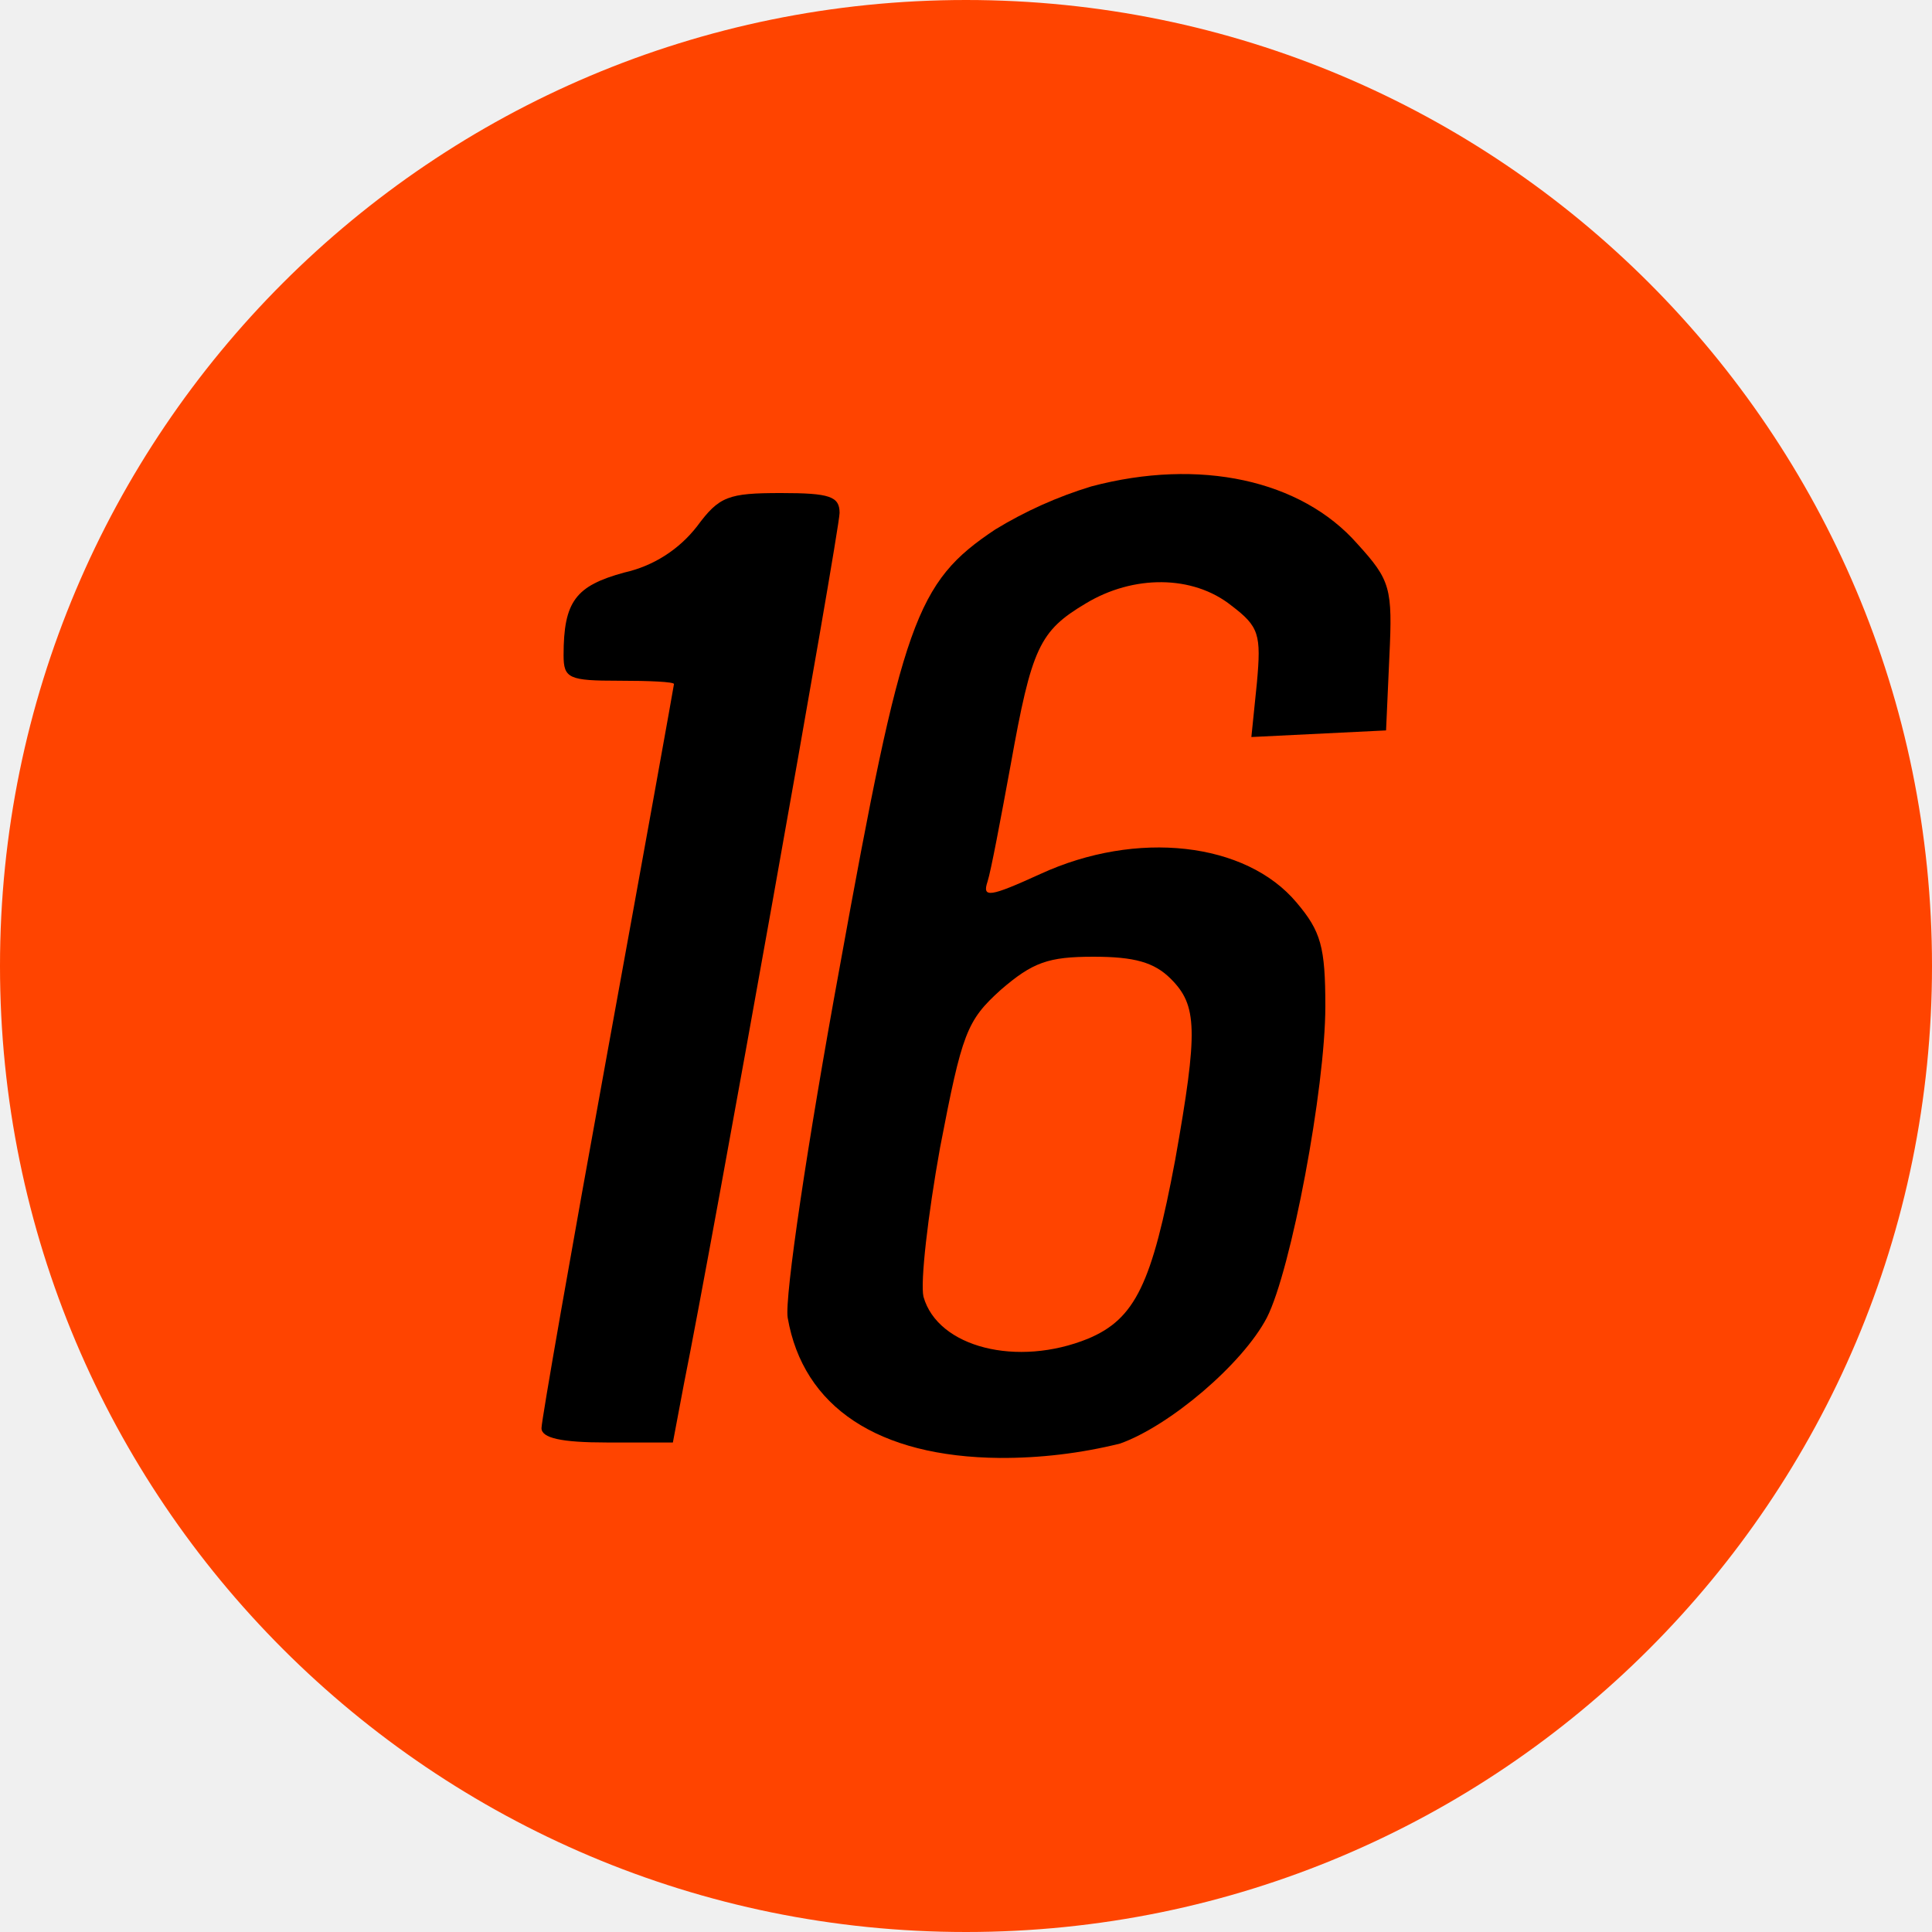
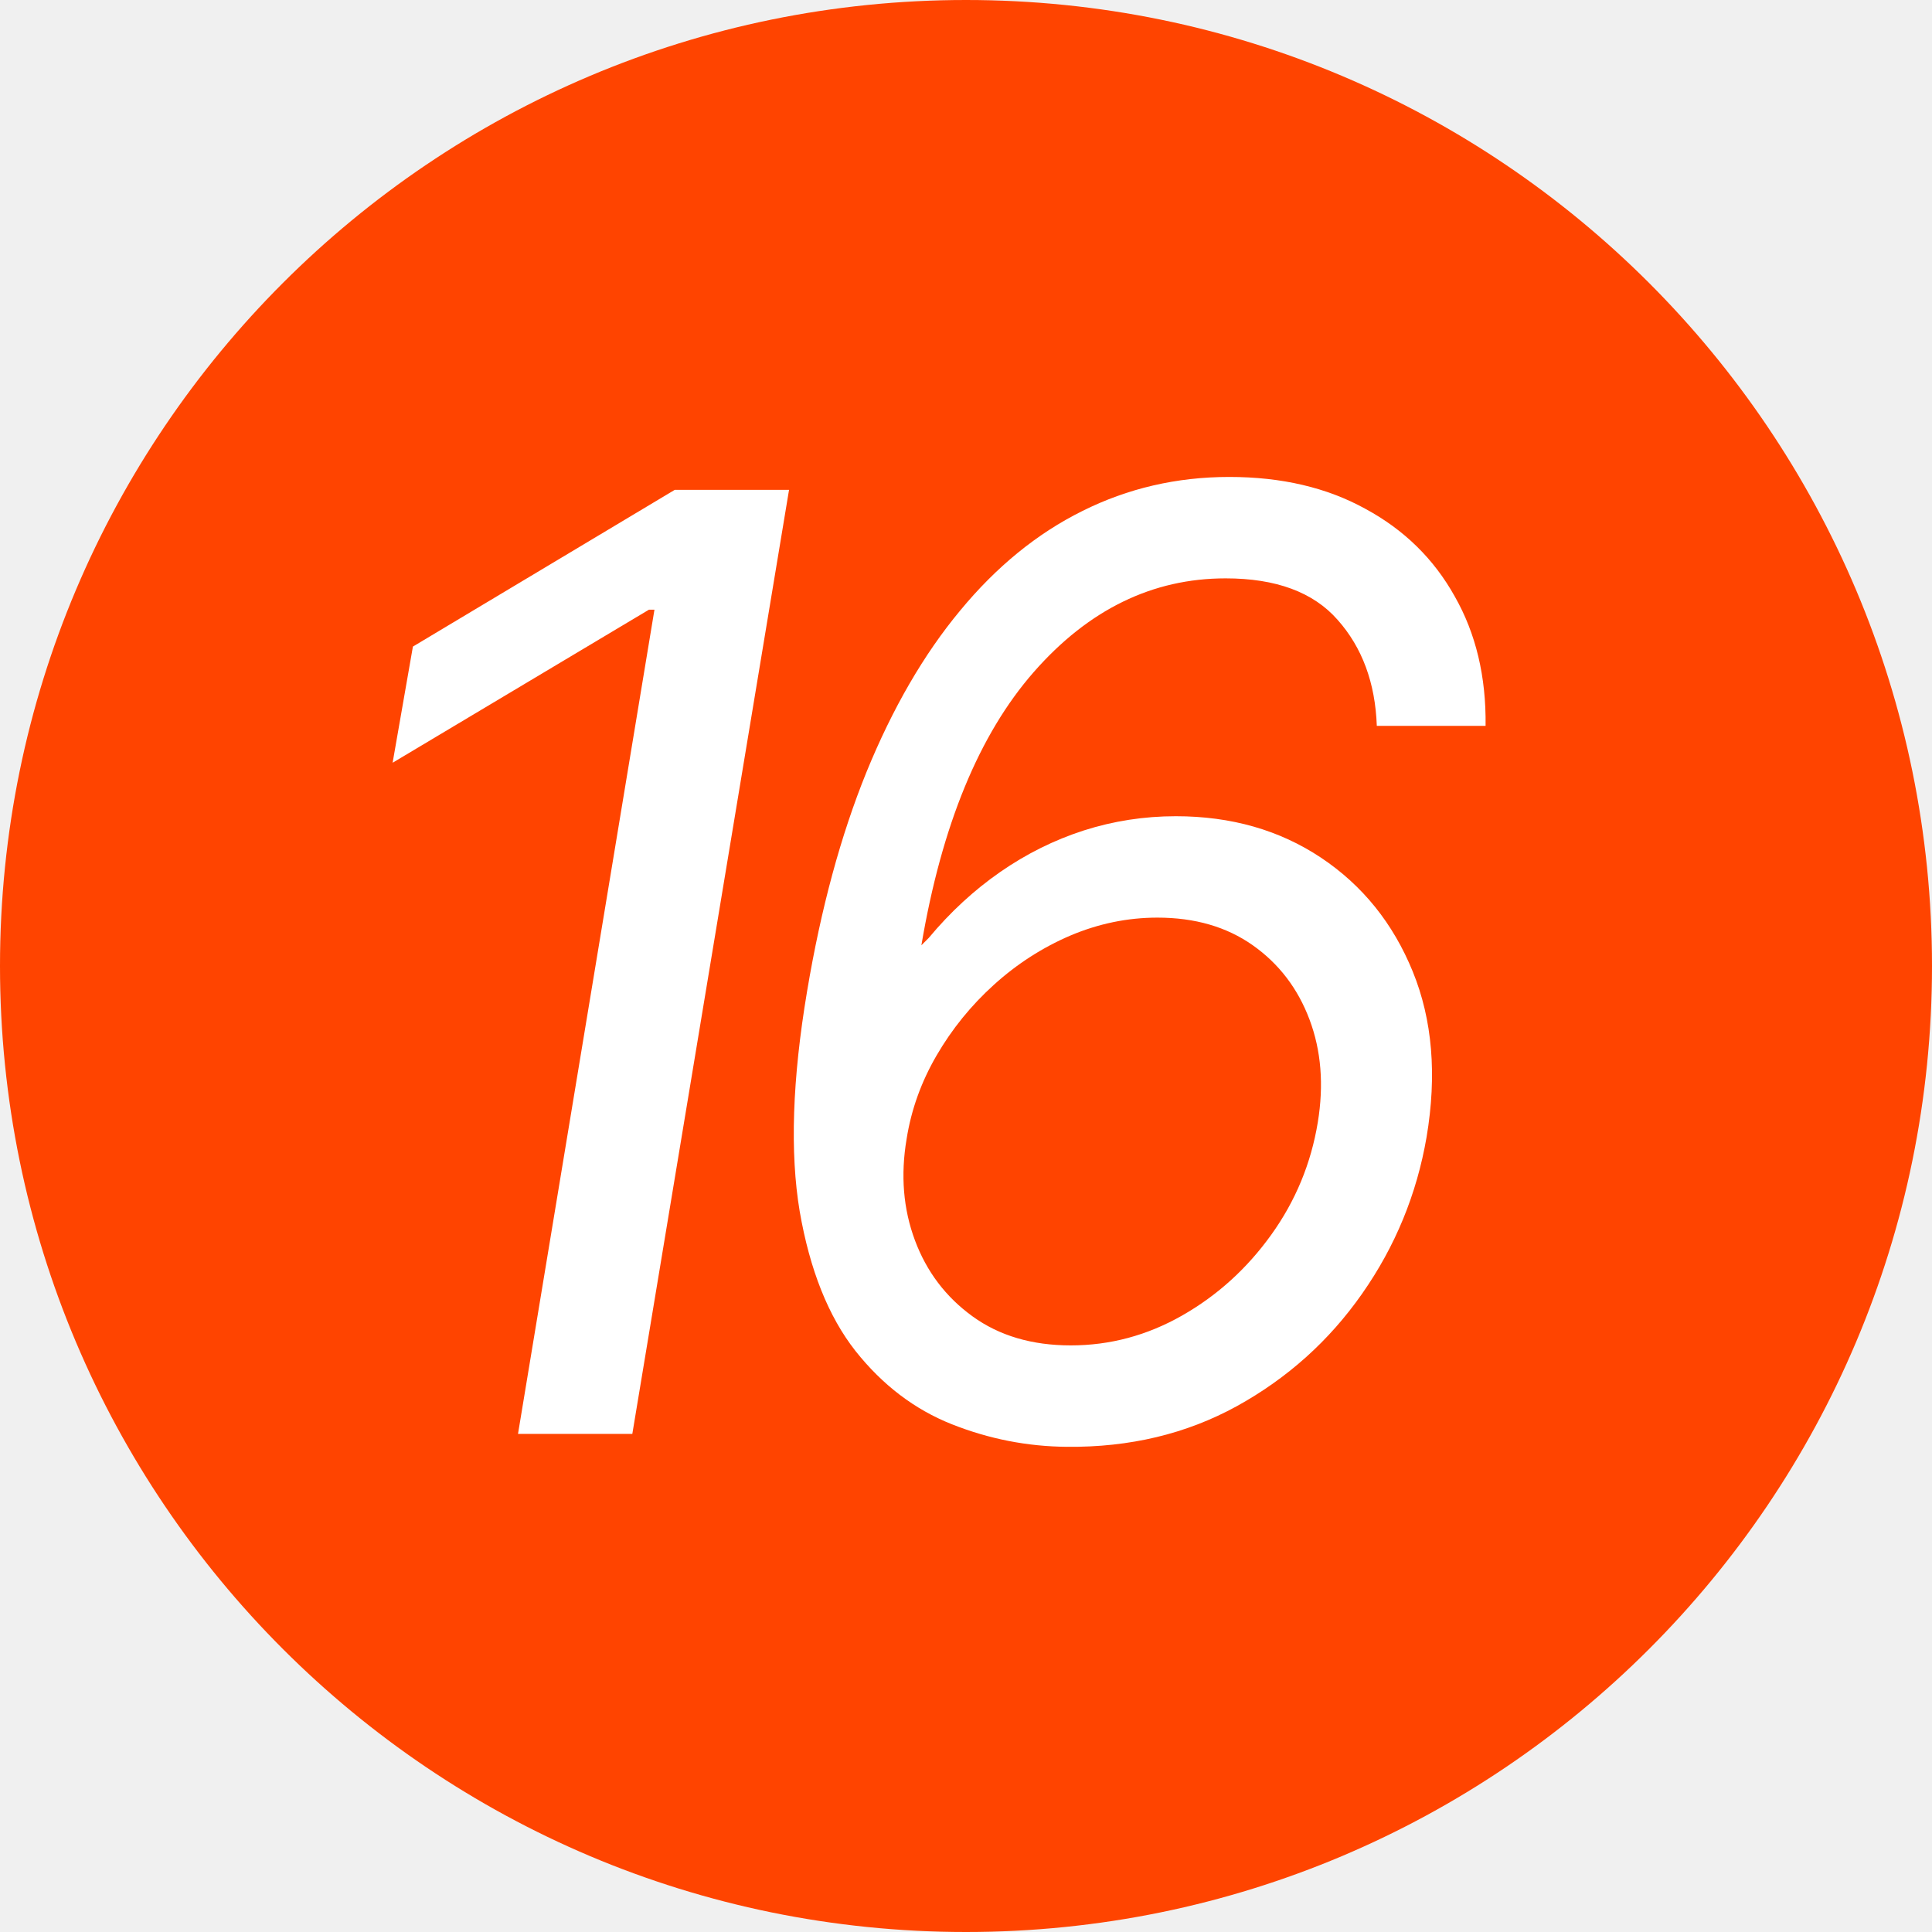
- <svg xmlns="http://www.w3.org/2000/svg" width="175" height="175" viewBox="0 0 175 175">
-   <defs>
-     <clipPath id="clip-_16">
-       <rect width="175" height="175" />
-     </clipPath>
-   </defs>
-   <g id="_16" data-name="16" clip-path="url(#clip-_16)">
-     <circle id="楕円形_90" data-name="楕円形 90" cx="87.5" cy="87.5" r="87.5" fill="#f40" />
-     <path id="パス_120" data-name="パス 120" d="M99.8-131.6a37.912,37.912,0,0,0-8.7,3.9c-7.2,4.8-8.4,8.2-14.1,39.7-2.9,15.8-5,29.9-4.7,31.7,1.4,8.1,8.2,12.6,19.2,12.7a44.442,44.442,0,0,0,10.9-1.3c4.5-1.6,11.1-7.2,13.3-11.4,2.2-4.3,5.3-20.8,5.3-28.2,0-5.4-.4-6.8-2.6-9.4-4.6-5.5-14.5-6.6-23.2-2.6-4.6,2.1-5.3,2.2-4.8.7.3-.9,1.2-5.7,2.1-10.6,1.9-10.6,2.6-12.1,6.8-14.6,4.3-2.6,9.7-2.6,13.2.2,2.5,1.9,2.7,2.6,2.3,7l-.5,4.9,6.1-.3,6.1-.3.3-6.7c.3-6.2.1-6.9-2.9-10.2C118.8-132.2,109.6-134.2,99.8-131.6ZM107-87c2.4,2.4,2.5,4.6.4,16.4-2.1,11.2-3.6,14.4-7.9,16.2-6.4,2.6-13.6.8-14.9-3.8-.3-1.3.4-7.4,1.5-13.5,2-10.4,2.4-11.5,5.5-14.3,2.9-2.5,4.3-3,8.4-3C103.7-89,105.5-88.5,107-87Z" transform="translate(-0.951 175.66)" />
-     <path id="パス_121" data-name="パス 121" d="M64.1-128a11.526,11.526,0,0,1-6.6,4.2c-4.4,1.2-5.5,2.6-5.5,7.5,0,2.1.5,2.3,5,2.3,2.8,0,5,.1,5,.3,0,.1-2.7,15.1-6,33.2S50-47,50-46.3c0,.9,1.8,1.3,5.9,1.3h6l1-5.3C65.5-63.2,77-127.6,77-129.2c0-1.5-.9-1.8-5.3-1.8C66.9-131,66.1-130.7,64.1-128Z" transform="translate(-0.951 175.66)" />
-   </g>
+ <svg xmlns="http://www.w3.org/2000/svg" width="128" height="128" viewBox="0 0 128 128" fill="none">
+   <circle cx="64" cy="64" r="64" fill="#FF4400" />
+   <path d="M52.276 32.455L41.893 95H34.319L43.359 40.395H42.992L26.012 50.534L27.356 42.838L44.702 32.455H52.276ZM70.694 95.855C68.068 95.835 65.523 95.336 63.059 94.359C60.596 93.381 58.468 91.763 56.676 89.503C54.885 87.222 53.653 84.138 52.981 80.249C52.33 76.361 52.492 71.505 53.47 65.682C54.386 60.205 55.699 55.359 57.409 51.145C59.14 46.91 61.206 43.347 63.609 40.456C66.011 37.544 68.709 35.346 71.702 33.859C74.715 32.353 77.963 31.599 81.444 31.599C84.905 31.599 87.908 32.302 90.453 33.707C93.019 35.091 94.994 37.025 96.378 39.509C97.783 41.973 98.465 44.833 98.424 48.091H91.217C91.115 45.24 90.25 42.899 88.621 41.067C87.013 39.234 84.539 38.318 81.2 38.318C76.354 38.318 72.119 40.385 68.495 44.518C64.871 48.651 62.387 54.688 61.044 62.628L61.532 62.139C62.957 60.429 64.535 58.973 66.266 57.772C67.996 56.571 69.839 55.655 71.794 55.023C73.769 54.392 75.805 54.077 77.901 54.077C81.566 54.077 84.773 54.993 87.522 56.825C90.27 58.658 92.296 61.172 93.599 64.369C94.902 67.565 95.207 71.22 94.515 75.332C93.864 79.119 92.439 82.581 90.24 85.716C88.061 88.831 85.292 91.315 81.933 93.168C78.594 95 74.847 95.896 70.694 95.855ZM70.939 89.136C73.544 89.136 76.008 88.475 78.329 87.151C80.65 85.828 82.615 84.046 84.223 81.807C85.832 79.567 86.86 77.083 87.308 74.355C87.715 71.871 87.532 69.601 86.758 67.545C85.984 65.488 84.732 63.849 83.002 62.628C81.271 61.406 79.164 60.795 76.68 60.795C74.705 60.795 72.781 61.193 70.908 61.986C69.055 62.781 67.365 63.87 65.838 65.254C64.332 66.618 63.069 68.176 62.051 69.927C61.033 71.678 60.372 73.52 60.066 75.454C59.659 77.857 59.842 80.097 60.616 82.173C61.39 84.25 62.662 85.93 64.433 87.212C66.205 88.495 68.373 89.136 70.939 89.136Z" fill="white" />
</svg>
